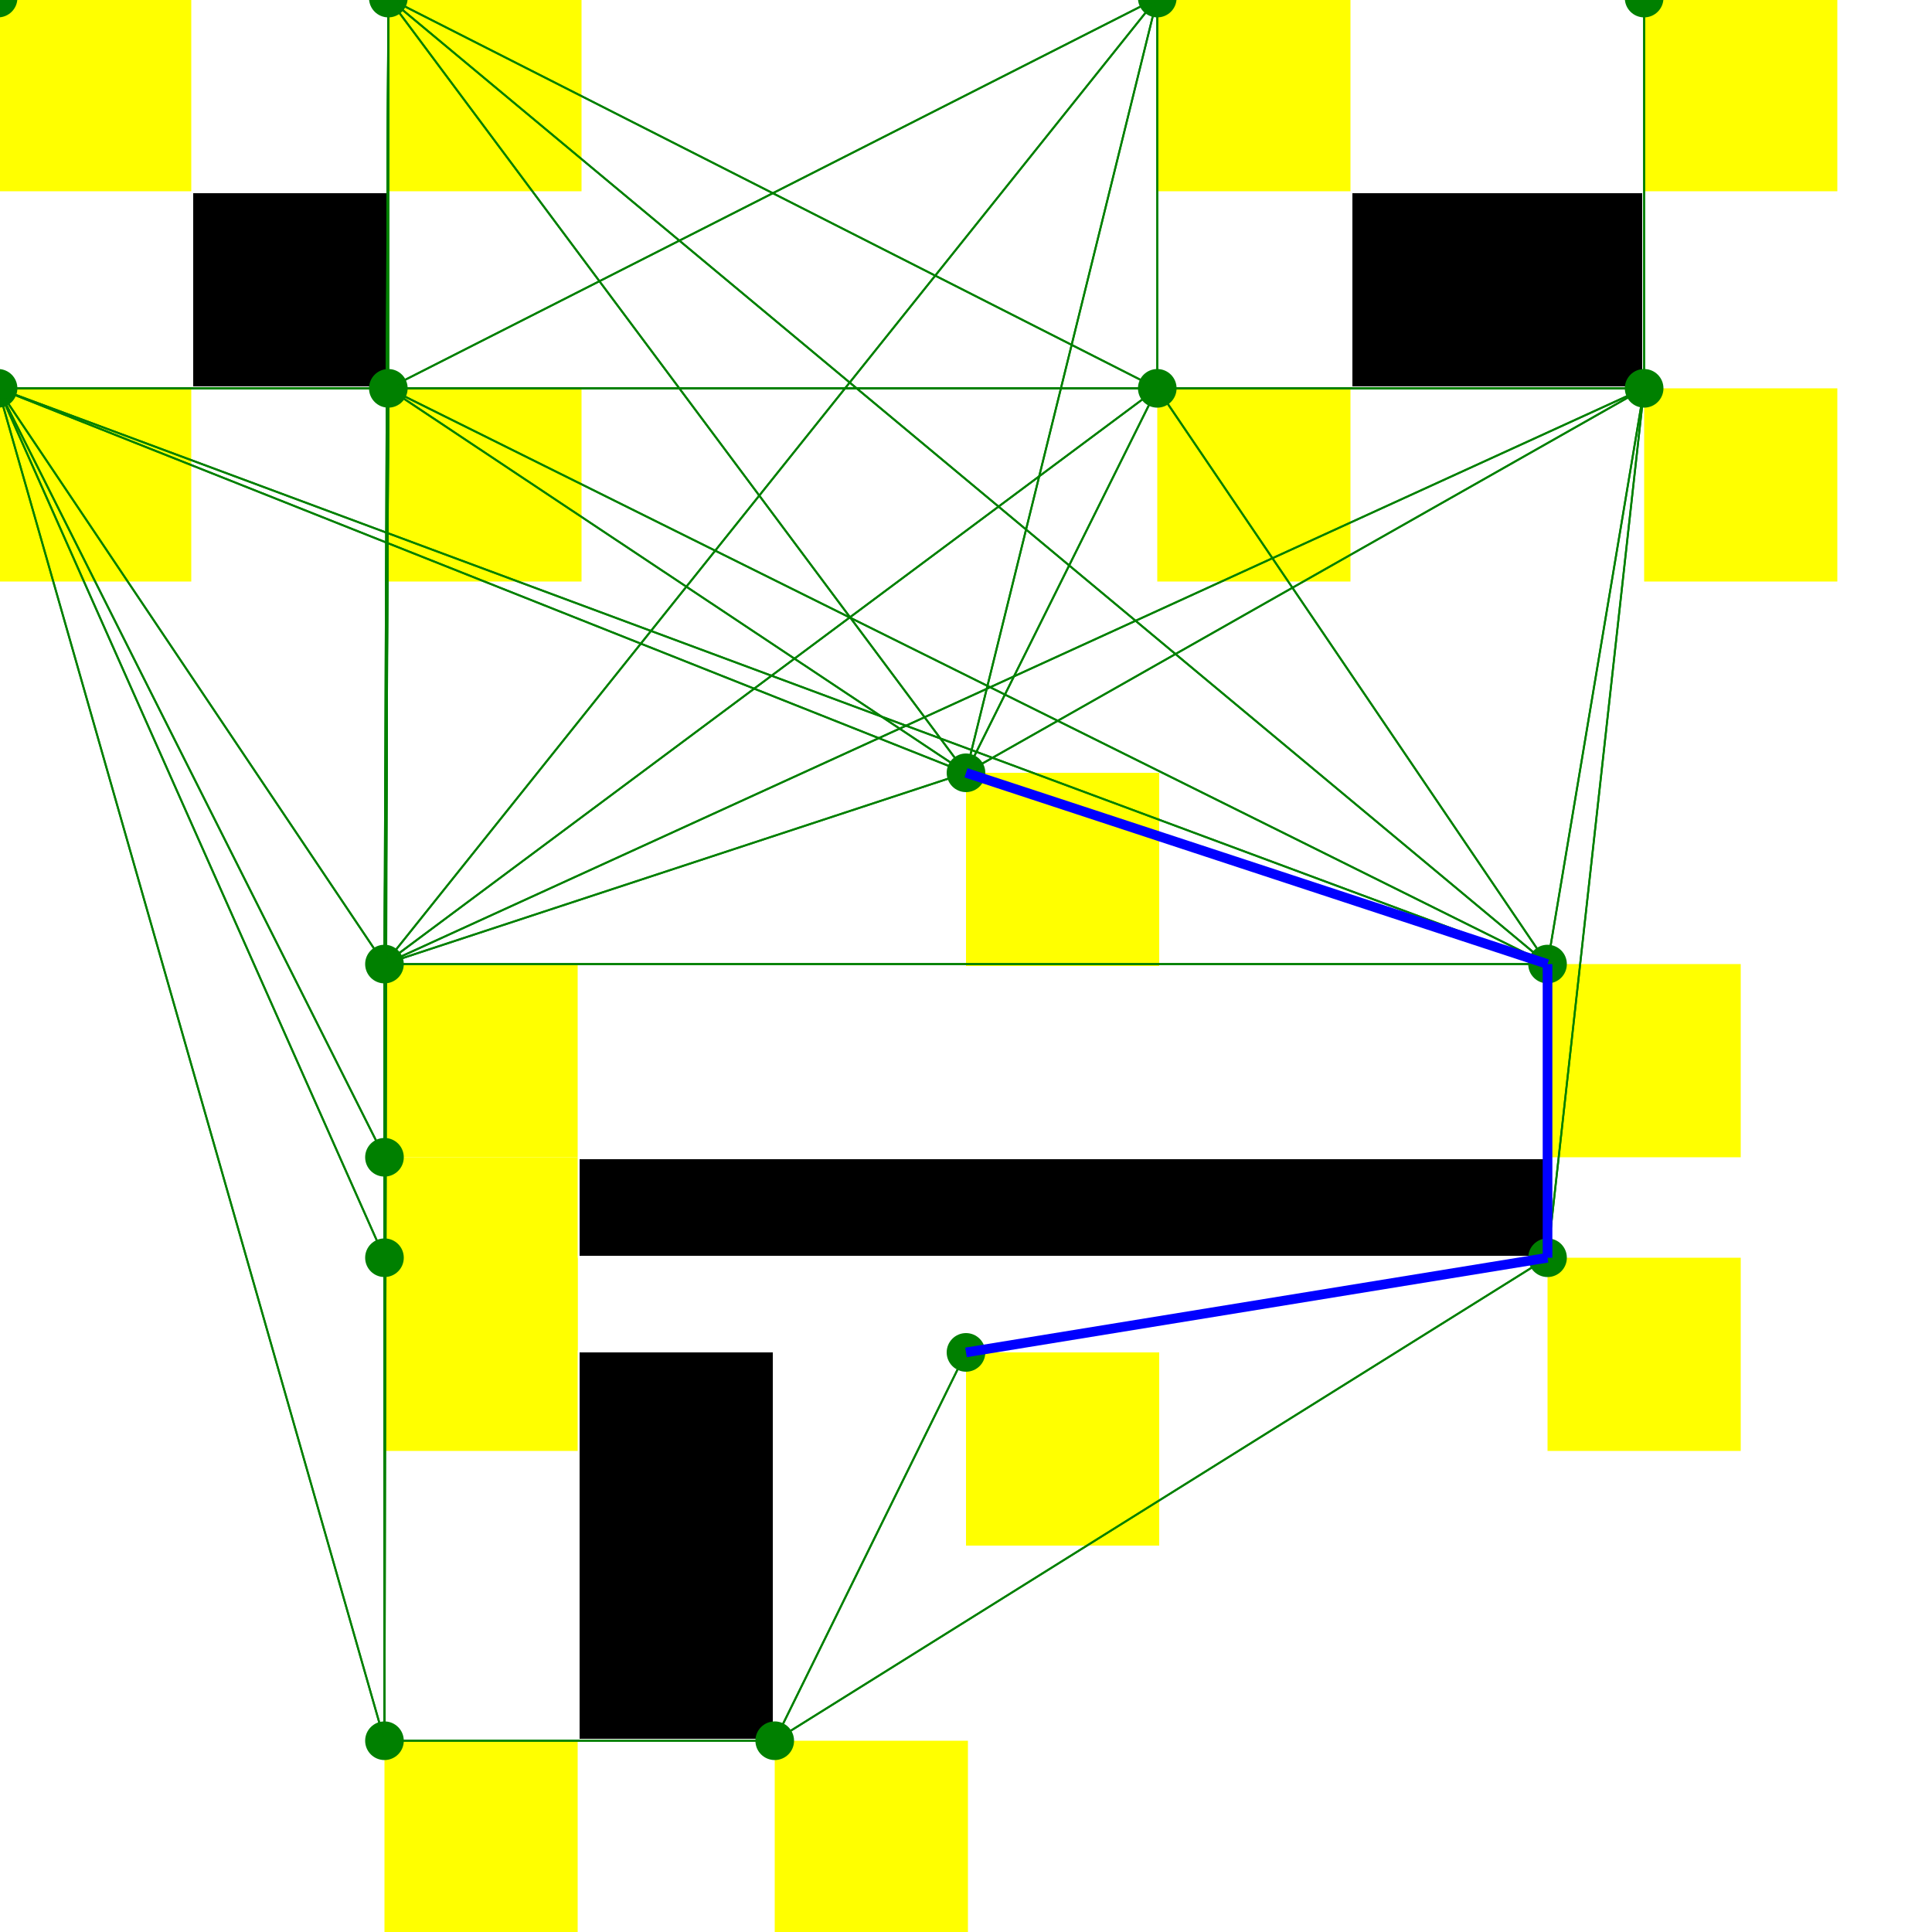
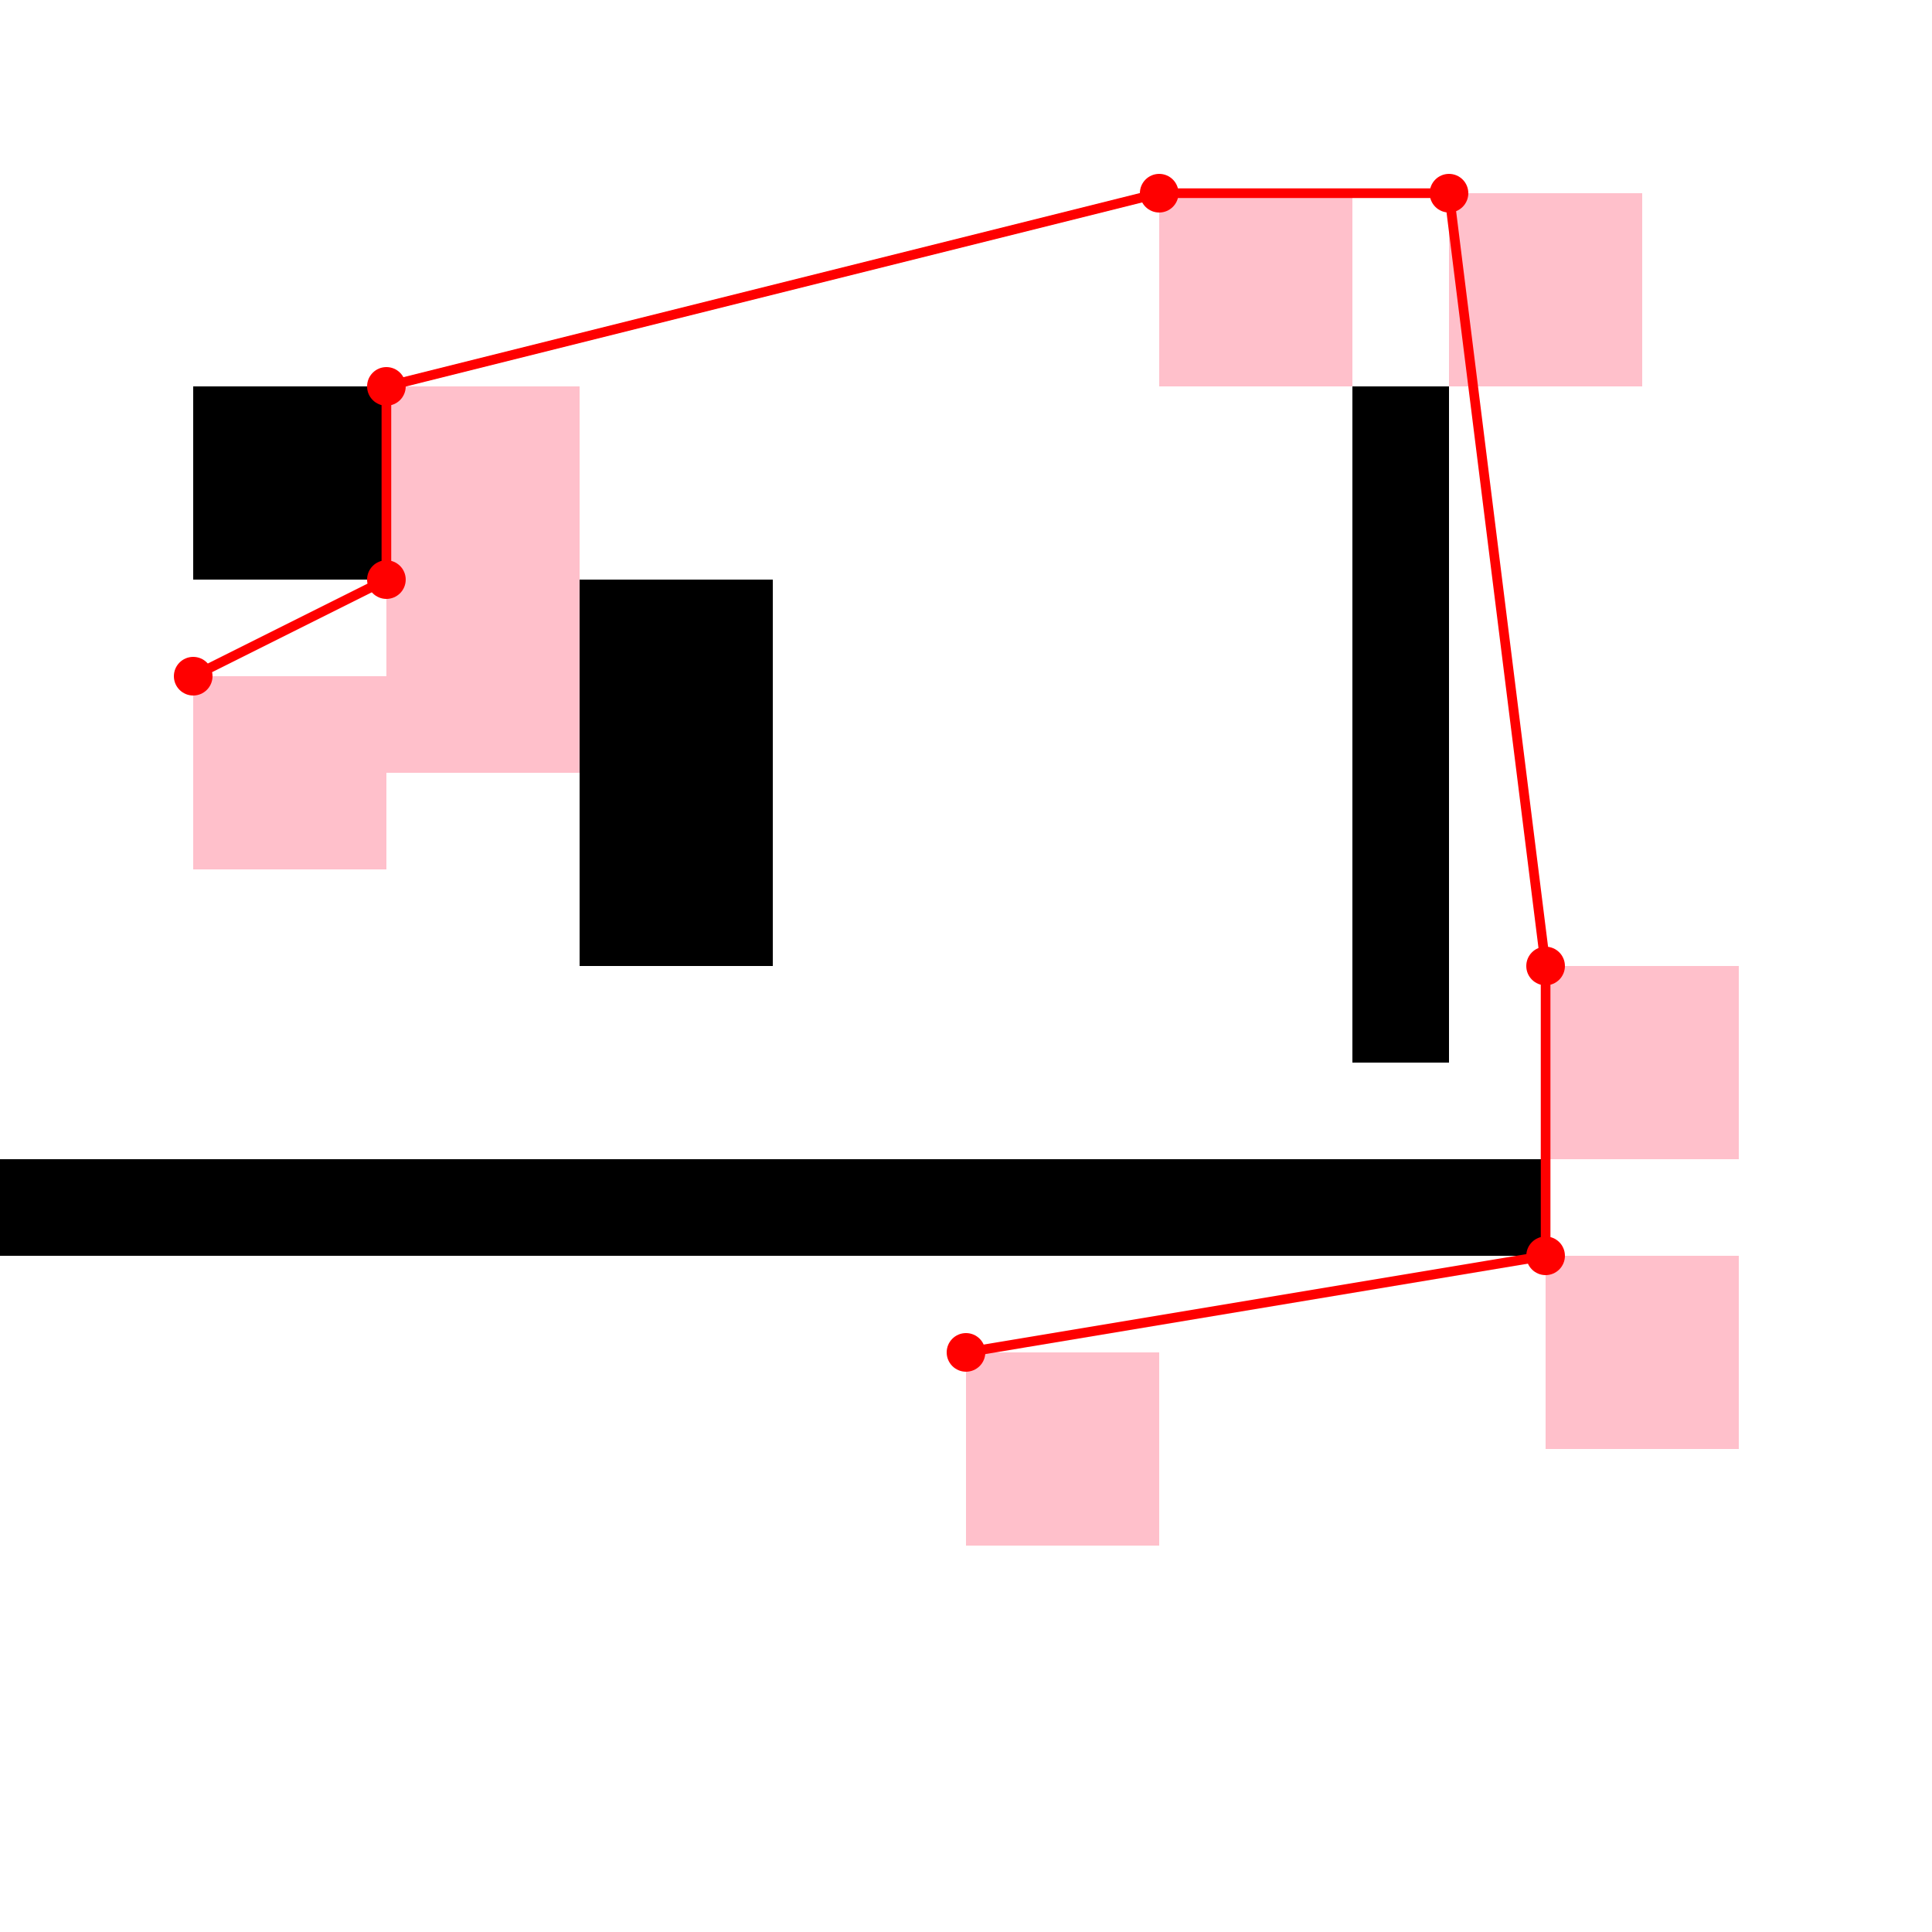
<svg xmlns="http://www.w3.org/2000/svg" width="1000" height="1000">
-   <rect x="100" y="100" width="100" height="100" stroke-width="0" stroke="black" fill="black" />
-   <rect x="300" y="600" width="500" height="50" stroke-width="0" stroke="black" fill="black" />
-   <rect x="700" y="100" width="150" height="100" stroke-width="0" stroke="black" fill="black" />
-   <rect x="300" y="700" width="100" height="200" stroke-width="0" stroke="black" fill="black" />
-   <rect x="-1" y="-1" width="100" height="100" stroke-width="0" stroke="yellow" fill="yellow" />
-   <rect x="-1" y="201" width="100" height="100" stroke-width="0" stroke="yellow" fill="yellow" />
-   <rect x="201" y="-1" width="100" height="100" stroke-width="0" stroke="yellow" fill="yellow" />
-   <rect x="201" y="201" width="100" height="100" stroke-width="0" stroke="yellow" fill="yellow" />
-   <rect x="199" y="499" width="100" height="100" stroke-width="0" stroke="yellow" fill="yellow" />
-   <rect x="199" y="651" width="100" height="100" stroke-width="0" stroke="yellow" fill="yellow" />
-   <rect x="801" y="499" width="100" height="100" stroke-width="0" stroke="yellow" fill="yellow" />
-   <rect x="801" y="651" width="100" height="100" stroke-width="0" stroke="yellow" fill="yellow" />
-   <rect x="599" y="-1" width="100" height="100" stroke-width="0" stroke="yellow" fill="yellow" />
-   <rect x="599" y="201" width="100" height="100" stroke-width="0" stroke="yellow" fill="yellow" />
-   <rect x="851" y="-1" width="100" height="100" stroke-width="0" stroke="yellow" fill="yellow" />
-   <rect x="851" y="201" width="100" height="100" stroke-width="0" stroke="yellow" fill="yellow" />
-   <rect x="199" y="599" width="100" height="100" stroke-width="0" stroke="yellow" fill="yellow" />
-   <rect x="199" y="901" width="100" height="100" stroke-width="0" stroke="yellow" fill="yellow" />
-   <rect x="401" y="901" width="100" height="100" stroke-width="0" stroke="yellow" fill="yellow" />
-   <rect x="500" y="400" width="100" height="100" stroke-width="0" stroke="yellow" fill="yellow" />
-   <rect x="500" y="700" width="100" height="100" stroke-width="0" stroke="yellow" fill="yellow" />
-   <circle cx="-1" cy="-1" r="10" stroke-width="0" stroke="green" fill="green" />
-   <circle cx="-1" cy="201" r="10" stroke-width="0" stroke="green" fill="green" />
-   <circle cx="201" cy="-1" r="10" stroke-width="0" stroke="green" fill="green" />
-   <circle cx="201" cy="201" r="10" stroke-width="0" stroke="green" fill="green" />
-   <circle cx="199" cy="499" r="10" stroke-width="0" stroke="green" fill="green" />
-   <circle cx="199" cy="651" r="10" stroke-width="0" stroke="green" fill="green" />
-   <circle cx="801" cy="499" r="10" stroke-width="0" stroke="green" fill="green" />
-   <circle cx="801" cy="651" r="10" stroke-width="0" stroke="green" fill="green" />
-   <circle cx="599" cy="-1" r="10" stroke-width="0" stroke="green" fill="green" />
-   <circle cx="599" cy="201" r="10" stroke-width="0" stroke="green" fill="green" />
-   <circle cx="851" cy="-1" r="10" stroke-width="0" stroke="green" fill="green" />
-   <circle cx="851" cy="201" r="10" stroke-width="0" stroke="green" fill="green" />
-   <circle cx="199" cy="599" r="10" stroke-width="0" stroke="green" fill="green" />
-   <circle cx="199" cy="901" r="10" stroke-width="0" stroke="green" fill="green" />
-   <circle cx="401" cy="901" r="10" stroke-width="0" stroke="green" fill="green" />
-   <circle cx="500" cy="400" r="10" stroke-width="0" stroke="green" fill="green" />
-   <circle cx="500" cy="700" r="10" stroke-width="0" stroke="green" fill="green" />
-   <line x1="-1" y1="-1" x2="851" y2="-1" stroke-width="1" stroke="green" />
-   <line x1="-1" y1="-1" x2="599" y2="-1" stroke-width="1" stroke="green" />
-   <line x1="-1" y1="-1" x2="201" y2="-1" stroke-width="1" stroke="green" />
-   <line x1="-1" y1="-1" x2="-1" y2="201" stroke-width="1" stroke="green" />
-   <line x1="-1" y1="201" x2="500" y2="400" stroke-width="1" stroke="green" />
-   <line x1="-1" y1="201" x2="199" y2="901" stroke-width="1" stroke="green" />
-   <line x1="-1" y1="201" x2="199" y2="599" stroke-width="1" stroke="green" />
-   <line x1="-1" y1="201" x2="851" y2="201" stroke-width="1" stroke="green" />
-   <line x1="-1" y1="201" x2="599" y2="201" stroke-width="1" stroke="green" />
-   <line x1="-1" y1="201" x2="801" y2="499" stroke-width="1" stroke="green" />
-   <line x1="-1" y1="201" x2="199" y2="651" stroke-width="1" stroke="green" />
-   <line x1="-1" y1="201" x2="199" y2="499" stroke-width="1" stroke="green" />
-   <line x1="-1" y1="201" x2="201" y2="201" stroke-width="1" stroke="green" />
-   <line x1="-1" y1="201" x2="-1" y2="-1" stroke-width="1" stroke="green" />
-   <line x1="201" y1="-1" x2="500" y2="400" stroke-width="1" stroke="green" />
-   <line x1="201" y1="-1" x2="199" y2="901" stroke-width="1" stroke="green" />
-   <line x1="201" y1="-1" x2="199" y2="599" stroke-width="1" stroke="green" />
-   <line x1="201" y1="-1" x2="851" y2="-1" stroke-width="1" stroke="green" />
-   <line x1="201" y1="-1" x2="599" y2="201" stroke-width="1" stroke="green" />
-   <line x1="201" y1="-1" x2="599" y2="-1" stroke-width="1" stroke="green" />
-   <line x1="201" y1="-1" x2="801" y2="499" stroke-width="1" stroke="green" />
-   <line x1="201" y1="-1" x2="199" y2="651" stroke-width="1" stroke="green" />
-   <line x1="201" y1="-1" x2="199" y2="499" stroke-width="1" stroke="green" />
-   <line x1="201" y1="-1" x2="201" y2="201" stroke-width="1" stroke="green" />
-   <line x1="201" y1="-1" x2="-1" y2="-1" stroke-width="1" stroke="green" />
-   <line x1="201" y1="201" x2="500" y2="400" stroke-width="1" stroke="green" />
-   <line x1="201" y1="201" x2="199" y2="599" stroke-width="1" stroke="green" />
-   <line x1="201" y1="201" x2="851" y2="201" stroke-width="1" stroke="green" />
-   <line x1="201" y1="201" x2="599" y2="201" stroke-width="1" stroke="green" />
-   <line x1="201" y1="201" x2="599" y2="-1" stroke-width="1" stroke="green" />
-   <line x1="201" y1="201" x2="801" y2="499" stroke-width="1" stroke="green" />
-   <line x1="201" y1="201" x2="199" y2="651" stroke-width="1" stroke="green" />
-   <line x1="201" y1="201" x2="199" y2="499" stroke-width="1" stroke="green" />
-   <line x1="201" y1="201" x2="201" y2="-1" stroke-width="1" stroke="green" />
-   <line x1="201" y1="201" x2="-1" y2="201" stroke-width="1" stroke="green" />
-   <line x1="199" y1="499" x2="500" y2="400" stroke-width="1" stroke="green" />
-   <line x1="199" y1="499" x2="199" y2="901" stroke-width="1" stroke="green" />
-   <line x1="199" y1="499" x2="199" y2="599" stroke-width="1" stroke="green" />
-   <line x1="199" y1="499" x2="851" y2="201" stroke-width="1" stroke="green" />
-   <line x1="199" y1="499" x2="599" y2="201" stroke-width="1" stroke="green" />
-   <line x1="199" y1="499" x2="599" y2="-1" stroke-width="1" stroke="green" />
-   <line x1="199" y1="499" x2="801" y2="499" stroke-width="1" stroke="green" />
-   <line x1="199" y1="499" x2="199" y2="651" stroke-width="1" stroke="green" />
-   <line x1="199" y1="499" x2="201" y2="201" stroke-width="1" stroke="green" />
-   <line x1="199" y1="499" x2="201" y2="-1" stroke-width="1" stroke="green" />
-   <line x1="199" y1="499" x2="-1" y2="201" stroke-width="1" stroke="green" />
-   <line x1="199" y1="651" x2="199" y2="901" stroke-width="1" stroke="green" />
-   <line x1="199" y1="651" x2="199" y2="599" stroke-width="1" stroke="green" />
-   <line x1="199" y1="651" x2="199" y2="499" stroke-width="1" stroke="green" />
-   <line x1="199" y1="651" x2="201" y2="201" stroke-width="1" stroke="green" />
-   <line x1="199" y1="651" x2="201" y2="-1" stroke-width="1" stroke="green" />
-   <line x1="199" y1="651" x2="-1" y2="201" stroke-width="1" stroke="green" />
-   <line x1="801" y1="499" x2="500" y2="400" stroke-width="1" stroke="green" />
-   <line x1="801" y1="499" x2="851" y2="201" stroke-width="1" stroke="green" />
-   <line x1="801" y1="499" x2="599" y2="201" stroke-width="1" stroke="green" />
-   <line x1="801" y1="499" x2="801" y2="651" stroke-width="1" stroke="green" />
-   <line x1="801" y1="499" x2="199" y2="499" stroke-width="1" stroke="green" />
-   <line x1="801" y1="499" x2="201" y2="201" stroke-width="1" stroke="green" />
-   <line x1="801" y1="499" x2="201" y2="-1" stroke-width="1" stroke="green" />
-   <line x1="801" y1="499" x2="-1" y2="201" stroke-width="1" stroke="green" />
-   <line x1="801" y1="651" x2="500" y2="700" stroke-width="1" stroke="green" />
-   <line x1="801" y1="651" x2="401" y2="901" stroke-width="1" stroke="green" />
-   <line x1="801" y1="651" x2="851" y2="201" stroke-width="1" stroke="green" />
-   <line x1="801" y1="651" x2="801" y2="499" stroke-width="1" stroke="green" />
-   <line x1="599" y1="-1" x2="500" y2="400" stroke-width="1" stroke="green" />
-   <line x1="599" y1="-1" x2="851" y2="-1" stroke-width="1" stroke="green" />
-   <line x1="599" y1="-1" x2="599" y2="201" stroke-width="1" stroke="green" />
-   <line x1="599" y1="-1" x2="199" y2="499" stroke-width="1" stroke="green" />
-   <line x1="599" y1="-1" x2="201" y2="201" stroke-width="1" stroke="green" />
-   <line x1="599" y1="-1" x2="201" y2="-1" stroke-width="1" stroke="green" />
-   <line x1="599" y1="-1" x2="-1" y2="-1" stroke-width="1" stroke="green" />
-   <line x1="599" y1="201" x2="500" y2="400" stroke-width="1" stroke="green" />
-   <line x1="599" y1="201" x2="851" y2="201" stroke-width="1" stroke="green" />
-   <line x1="599" y1="201" x2="599" y2="-1" stroke-width="1" stroke="green" />
-   <line x1="599" y1="201" x2="801" y2="499" stroke-width="1" stroke="green" />
-   <line x1="599" y1="201" x2="199" y2="499" stroke-width="1" stroke="green" />
-   <line x1="599" y1="201" x2="201" y2="201" stroke-width="1" stroke="green" />
-   <line x1="599" y1="201" x2="201" y2="-1" stroke-width="1" stroke="green" />
-   <line x1="599" y1="201" x2="-1" y2="201" stroke-width="1" stroke="green" />
-   <line x1="851" y1="-1" x2="851" y2="201" stroke-width="1" stroke="green" />
-   <line x1="851" y1="-1" x2="599" y2="-1" stroke-width="1" stroke="green" />
-   <line x1="851" y1="-1" x2="201" y2="-1" stroke-width="1" stroke="green" />
-   <line x1="851" y1="-1" x2="-1" y2="-1" stroke-width="1" stroke="green" />
-   <line x1="851" y1="201" x2="500" y2="400" stroke-width="1" stroke="green" />
-   <line x1="851" y1="201" x2="851" y2="-1" stroke-width="1" stroke="green" />
-   <line x1="851" y1="201" x2="599" y2="201" stroke-width="1" stroke="green" />
-   <line x1="851" y1="201" x2="801" y2="651" stroke-width="1" stroke="green" />
-   <line x1="851" y1="201" x2="801" y2="499" stroke-width="1" stroke="green" />
-   <line x1="851" y1="201" x2="199" y2="499" stroke-width="1" stroke="green" />
-   <line x1="851" y1="201" x2="201" y2="201" stroke-width="1" stroke="green" />
-   <line x1="851" y1="201" x2="-1" y2="201" stroke-width="1" stroke="green" />
-   <line x1="199" y1="599" x2="199" y2="901" stroke-width="1" stroke="green" />
-   <line x1="199" y1="599" x2="199" y2="651" stroke-width="1" stroke="green" />
-   <line x1="199" y1="599" x2="199" y2="499" stroke-width="1" stroke="green" />
-   <line x1="199" y1="599" x2="201" y2="201" stroke-width="1" stroke="green" />
-   <line x1="199" y1="599" x2="201" y2="-1" stroke-width="1" stroke="green" />
-   <line x1="199" y1="599" x2="-1" y2="201" stroke-width="1" stroke="green" />
-   <line x1="199" y1="901" x2="401" y2="901" stroke-width="1" stroke="green" />
-   <line x1="199" y1="901" x2="199" y2="599" stroke-width="1" stroke="green" />
-   <line x1="199" y1="901" x2="199" y2="651" stroke-width="1" stroke="green" />
-   <line x1="199" y1="901" x2="199" y2="499" stroke-width="1" stroke="green" />
-   <line x1="199" y1="901" x2="201" y2="-1" stroke-width="1" stroke="green" />
-   <line x1="199" y1="901" x2="-1" y2="201" stroke-width="1" stroke="green" />
-   <line x1="401" y1="901" x2="500" y2="700" stroke-width="1" stroke="green" />
-   <line x1="401" y1="901" x2="199" y2="901" stroke-width="1" stroke="green" />
-   <line x1="401" y1="901" x2="801" y2="651" stroke-width="1" stroke="green" />
-   <line x1="500" y1="400" x2="851" y2="201" stroke-width="1" stroke="green" />
-   <line x1="500" y1="400" x2="599" y2="201" stroke-width="1" stroke="green" />
-   <line x1="500" y1="400" x2="599" y2="-1" stroke-width="1" stroke="green" />
-   <line x1="500" y1="400" x2="801" y2="499" stroke-width="1" stroke="green" />
-   <line x1="500" y1="400" x2="199" y2="499" stroke-width="1" stroke="green" />
-   <line x1="500" y1="400" x2="201" y2="201" stroke-width="1" stroke="green" />
-   <line x1="500" y1="400" x2="201" y2="-1" stroke-width="1" stroke="green" />
-   <line x1="500" y1="400" x2="-1" y2="201" stroke-width="1" stroke="green" />
-   <line x1="500" y1="700" x2="401" y2="901" stroke-width="1" stroke="green" />
-   <line x1="500" y1="700" x2="801" y2="651" stroke-width="1" stroke="green" />
-   <line x1="500" y1="400" x2="801" y2="499" stroke-width="5" stroke="blue" />
-   <line x1="801" y1="499" x2="801" y2="651" stroke-width="5" stroke="blue" />
-   <line x1="801" y1="651" x2="500" y2="700" stroke-width="5" stroke="blue" />
+   <rect x="100" y="200" width="100" height="100" stroke-width="0" stroke="black" fill="black" />
+   <rect x="0" y="600" width="800" height="50" stroke-width="0" stroke="black" fill="black" />
+   <rect x="700" y="200" width="50" height="350" stroke-width="0" stroke="black" fill="black" />
+   <rect x="300" y="300" width="100" height="200" stroke-width="0" stroke="black" fill="black" />
+   <rect x="100" y="350" width="100" height="100" stroke-width="0" stroke="pink" fill="pink" />
+   <rect x="200" y="300" width="100" height="100" stroke-width="0" stroke="pink" fill="pink" />
+   <rect x="200" y="200" width="100" height="100" stroke-width="0" stroke="pink" fill="pink" />
+   <rect x="600" y="100" width="100" height="100" stroke-width="0" stroke="pink" fill="pink" />
+   <rect x="750" y="100" width="100" height="100" stroke-width="0" stroke="pink" fill="pink" />
+   <rect x="800" y="500" width="100" height="100" stroke-width="0" stroke="pink" fill="pink" />
+   <rect x="800" y="650" width="100" height="100" stroke-width="0" stroke="pink" fill="pink" />
+   <rect x="500" y="700" width="100" height="100" stroke-width="0" stroke="pink" fill="pink" />
+   <circle cx="100" cy="350" r="10" stroke-width="0" stroke="red" fill="red" />
+   <line x1="100" y1="350" x2="200" y2="300" stroke-width="5" stroke="red" />
+   <circle cx="200" cy="300" r="10" stroke-width="0" stroke="red" fill="red" />
+   <line x1="200" y1="300" x2="200" y2="200" stroke-width="5" stroke="red" />
+   <circle cx="200" cy="200" r="10" stroke-width="0" stroke="red" fill="red" />
+   <line x1="200" y1="200" x2="600" y2="100" stroke-width="5" stroke="red" />
+   <circle cx="600" cy="100" r="10" stroke-width="0" stroke="red" fill="red" />
+   <line x1="600" y1="100" x2="750" y2="100" stroke-width="5" stroke="red" />
+   <circle cx="750" cy="100" r="10" stroke-width="0" stroke="red" fill="red" />
+   <line x1="750" y1="100" x2="800" y2="500" stroke-width="5" stroke="red" />
+   <circle cx="800" cy="500" r="10" stroke-width="0" stroke="red" fill="red" />
+   <line x1="800" y1="500" x2="800" y2="650" stroke-width="5" stroke="red" />
+   <circle cx="800" cy="650" r="10" stroke-width="0" stroke="red" fill="red" />
+   <line x1="800" y1="650" x2="500" y2="700" stroke-width="5" stroke="red" />
+   <circle cx="500" cy="700" r="10" stroke-width="0" stroke="red" fill="red" />
</svg>
